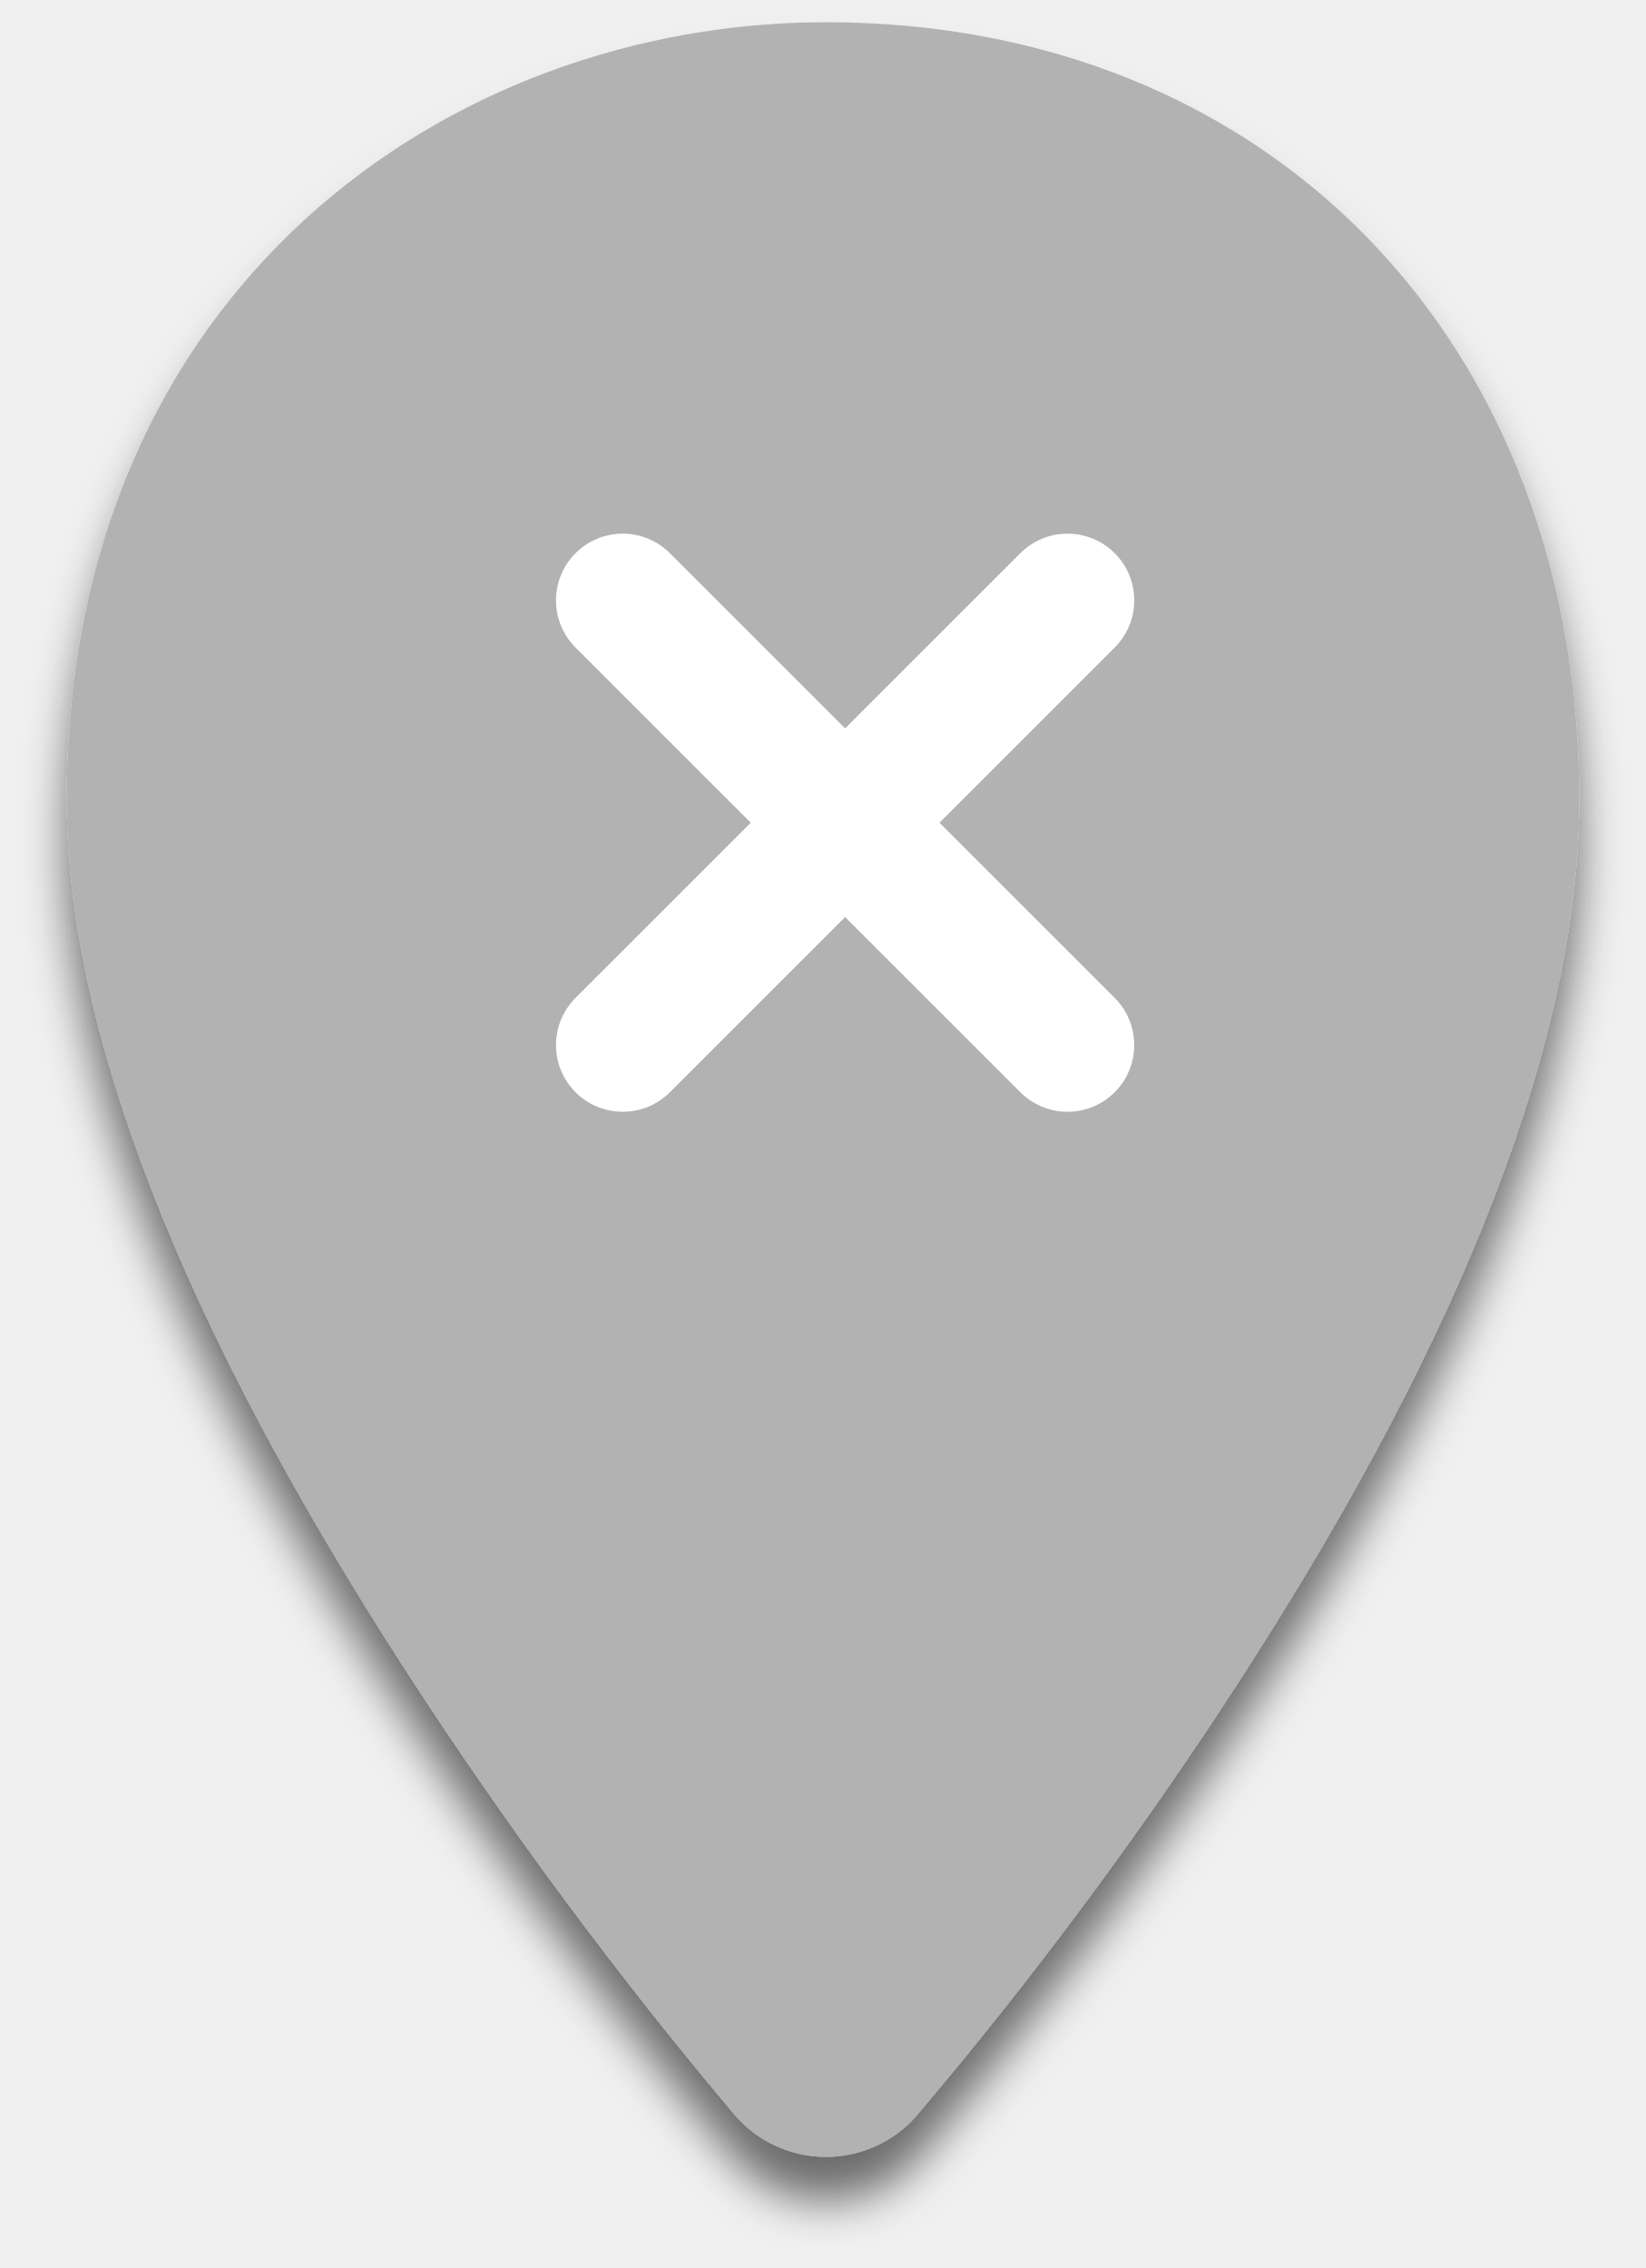
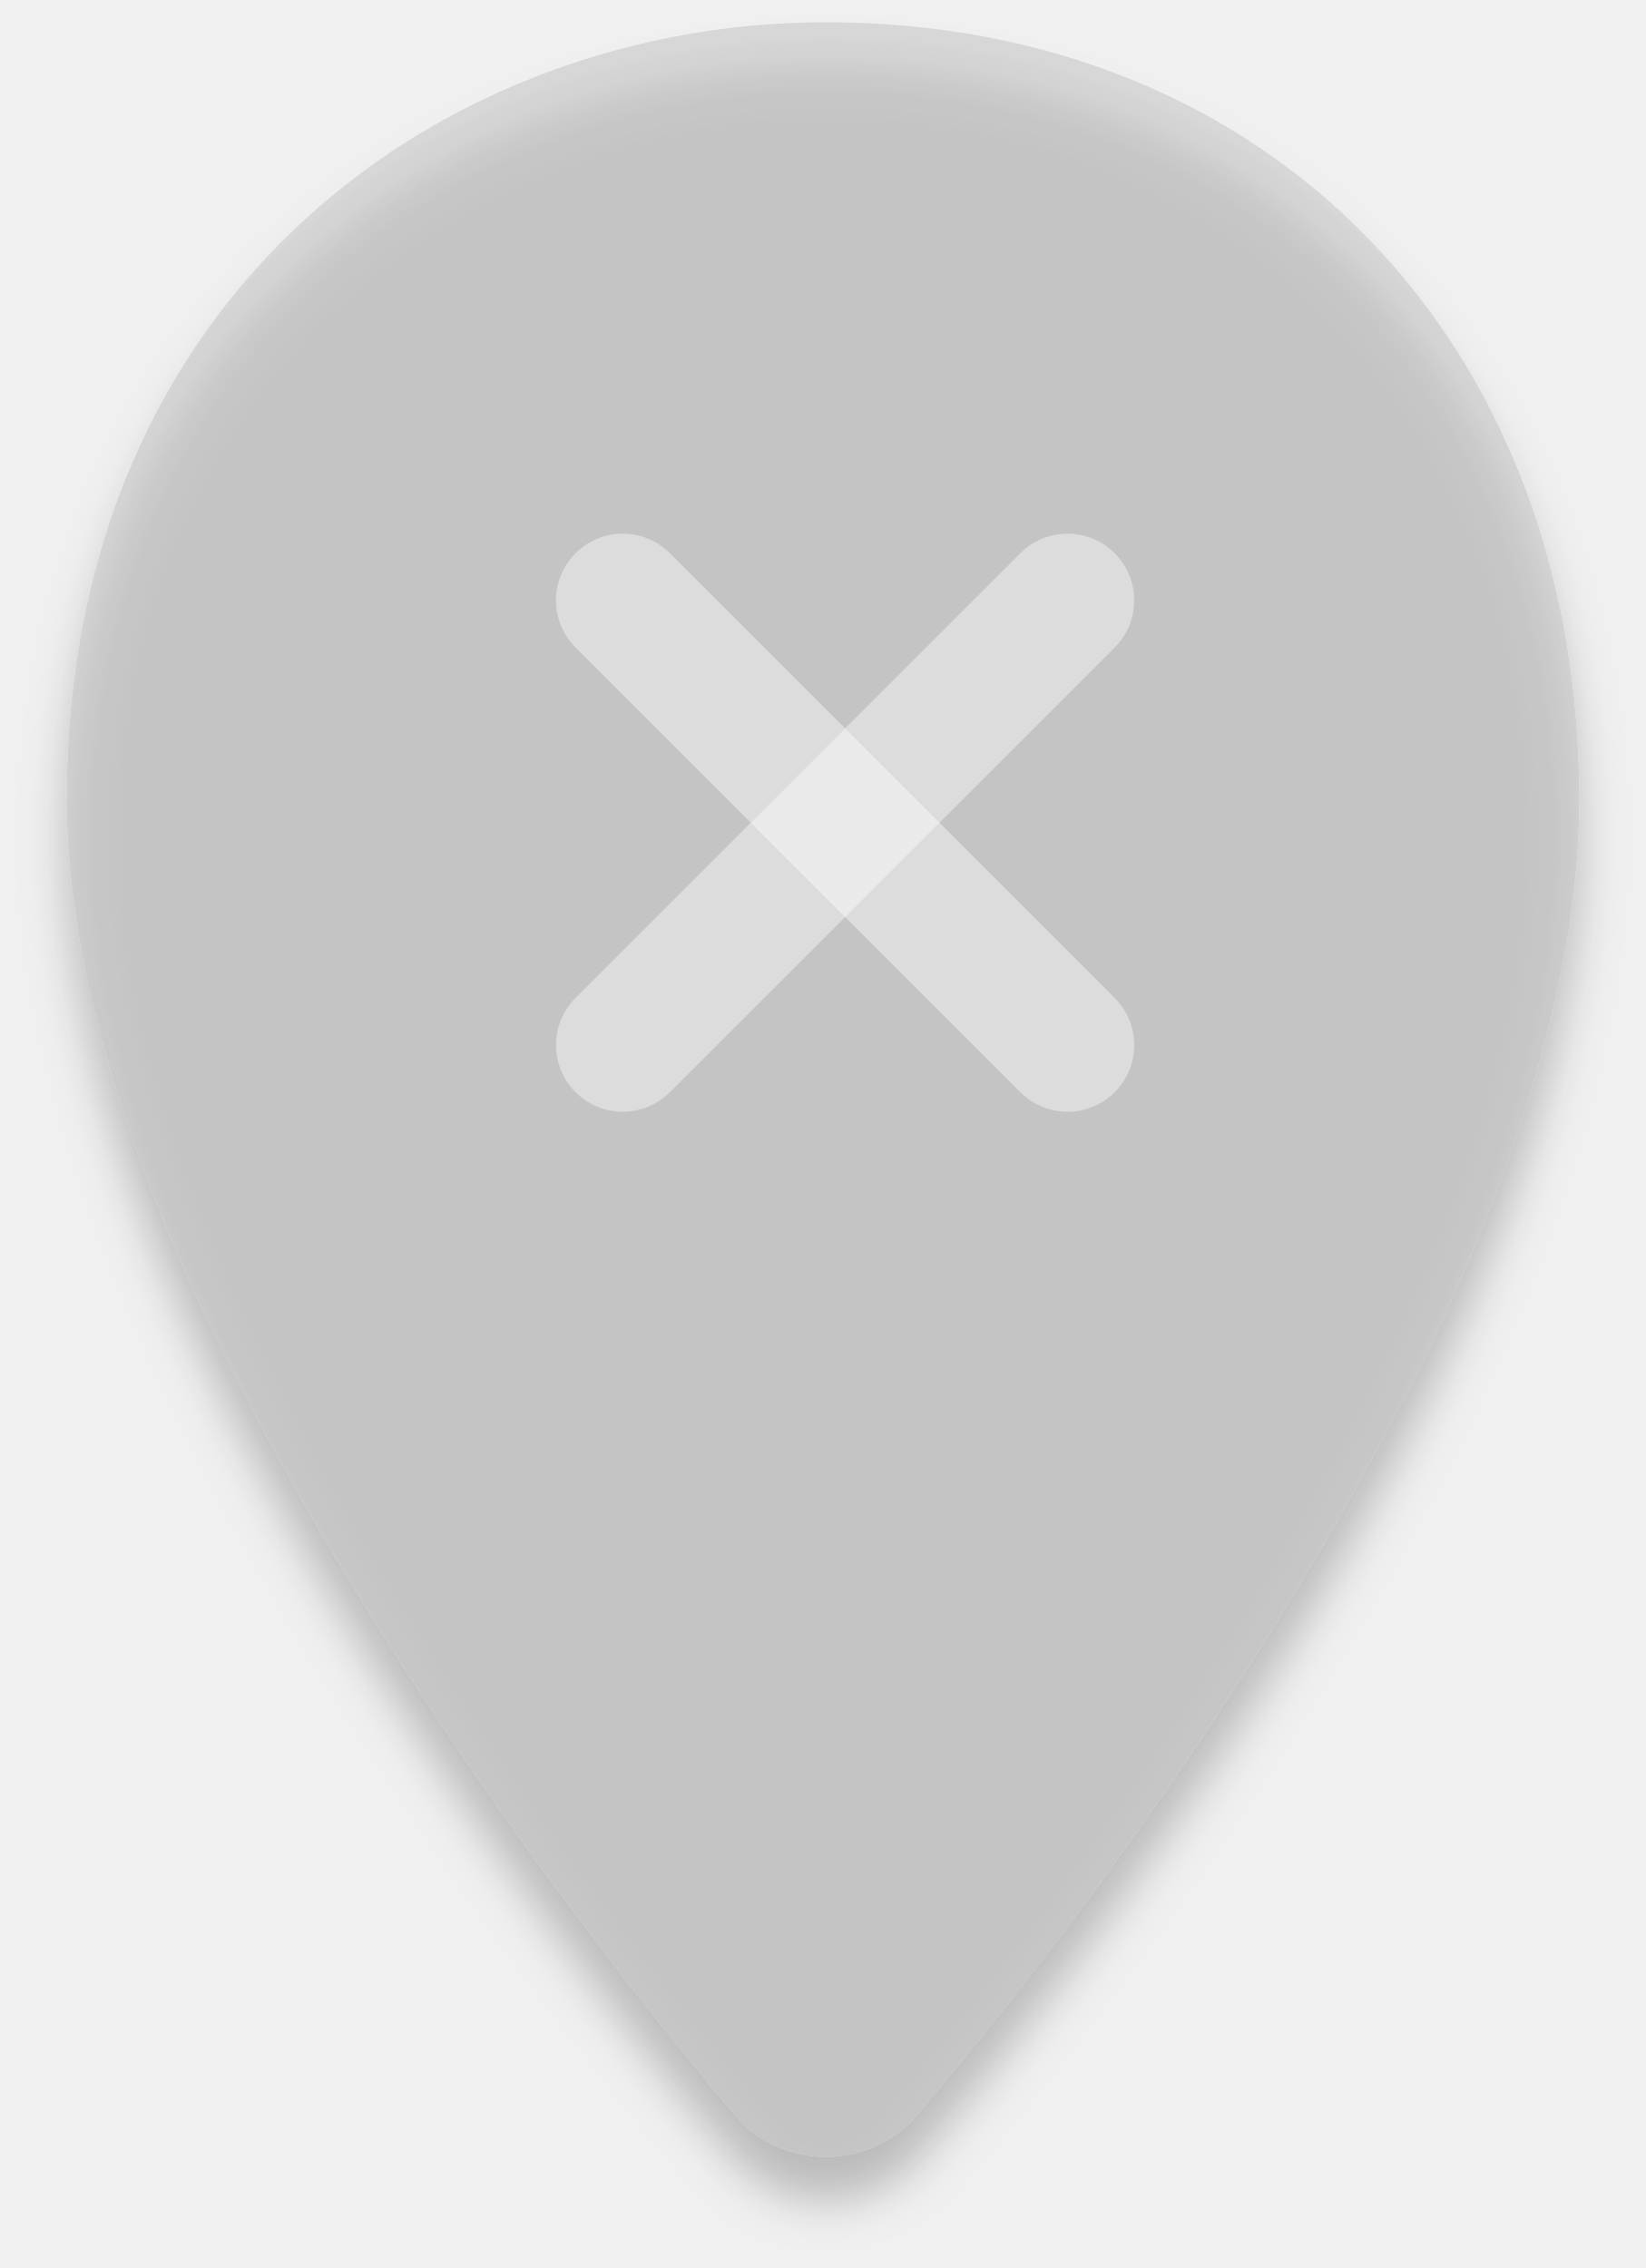
<svg xmlns="http://www.w3.org/2000/svg" width="37" height="51" viewBox="0 0 37 51">
  <defs>
    <style>
      .cls-1 {
        fill: #b2b2b2;
+         opacity: 0.4;
      }

      .cls-2 {
+         opacity: 0.4;
        fill: #fff;
        stroke-miterlimit: 10;
      }

-       .cls-2, .cls-3 {
+       .cls-2 {
        stroke: #fff;
        stroke-linecap: round;
        stroke-width: 3px;
-       }
- 
-       .cls-3 {
-         fill: none;
-         stroke-linejoin: round;
      }

      .cls-4 {
        filter: url(#Pfad_177);
      }
    </style>
    <filter id="Pfad_177" x="0" y="0" width="37" height="51" filterUnits="userSpaceOnUse">
      <feOffset dy="1" input="SourceAlpha" />
      <feGaussianBlur stdDeviation="0.5" result="blur" />
      <feFlood flood-opacity="0.549" />
      <feComposite operator="in" in2="blur" />
      <feComposite in="SourceGraphic" />
    </filter>
  </defs>
  <g id="marker_-_task" data-name="marker - task" transform="translate(1.5 0.5)">
    <g class="cls-4" transform="matrix(1, 0, 0, 1, -1.5, -0.5)">
      <path id="Pfad_177-2" data-name="Pfad 177" class="cls-1" d="M-717.081,1567.17c-8.481,0-17.066,6-17.066,17.472,0,5.18,2.562,11.769,7.615,19.584a98.973,98.973,0,0,0,7.408,10.009,2.7,2.7,0,0,0,2.038.935h.005a2.7,2.7,0,0,0,2.037-.927,94.819,94.819,0,0,0,7.35-9.917c5.008-7.77,7.547-14.392,7.547-19.684C-700.147,1574.354-707.11,1567.17-717.081,1567.17Z" transform="translate(735.65 -1566.67)" />
    </g>
    <g id="Gruppe_2962" data-name="Gruppe 2962" transform="translate(12.5 13)">
      <line id="Linie_379" data-name="Linie 379" class="cls-2" x1="10" y2="10" transform="translate(0)" />
      <line id="Linie_405" data-name="Linie 405" class="cls-2" x2="10" y2="10" transform="translate(0)" />
    </g>
  </g>
</svg>
